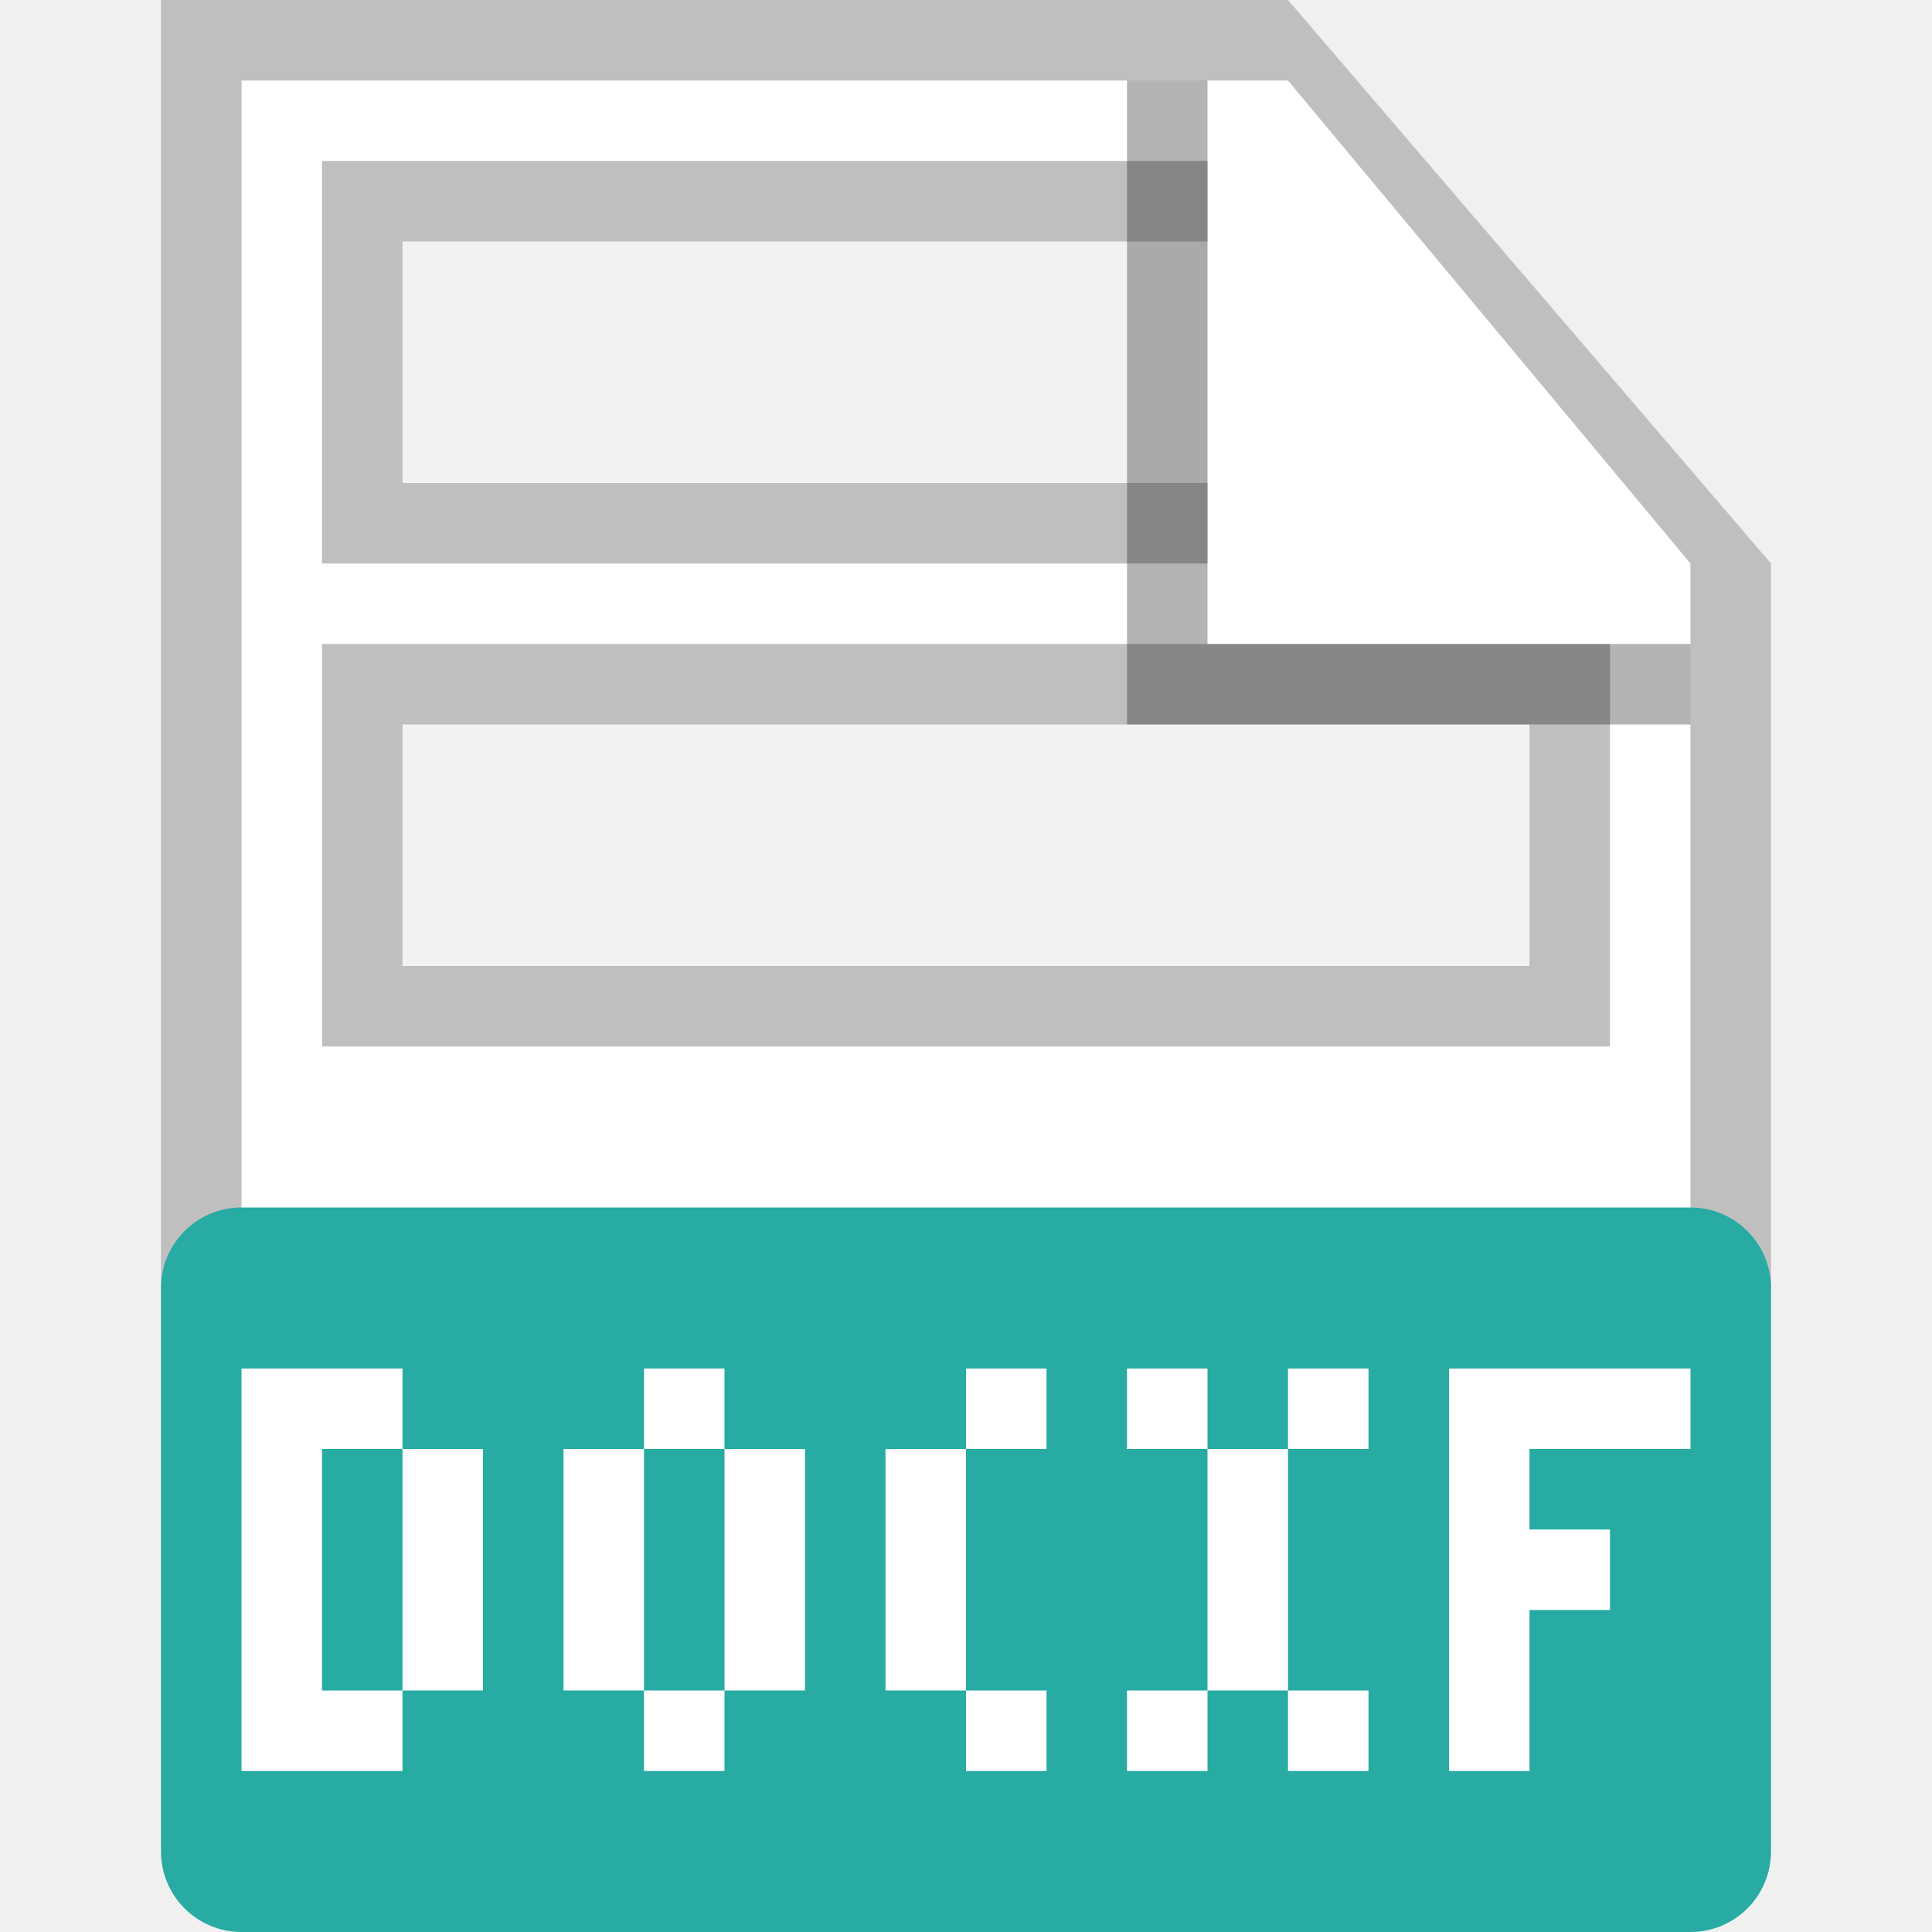
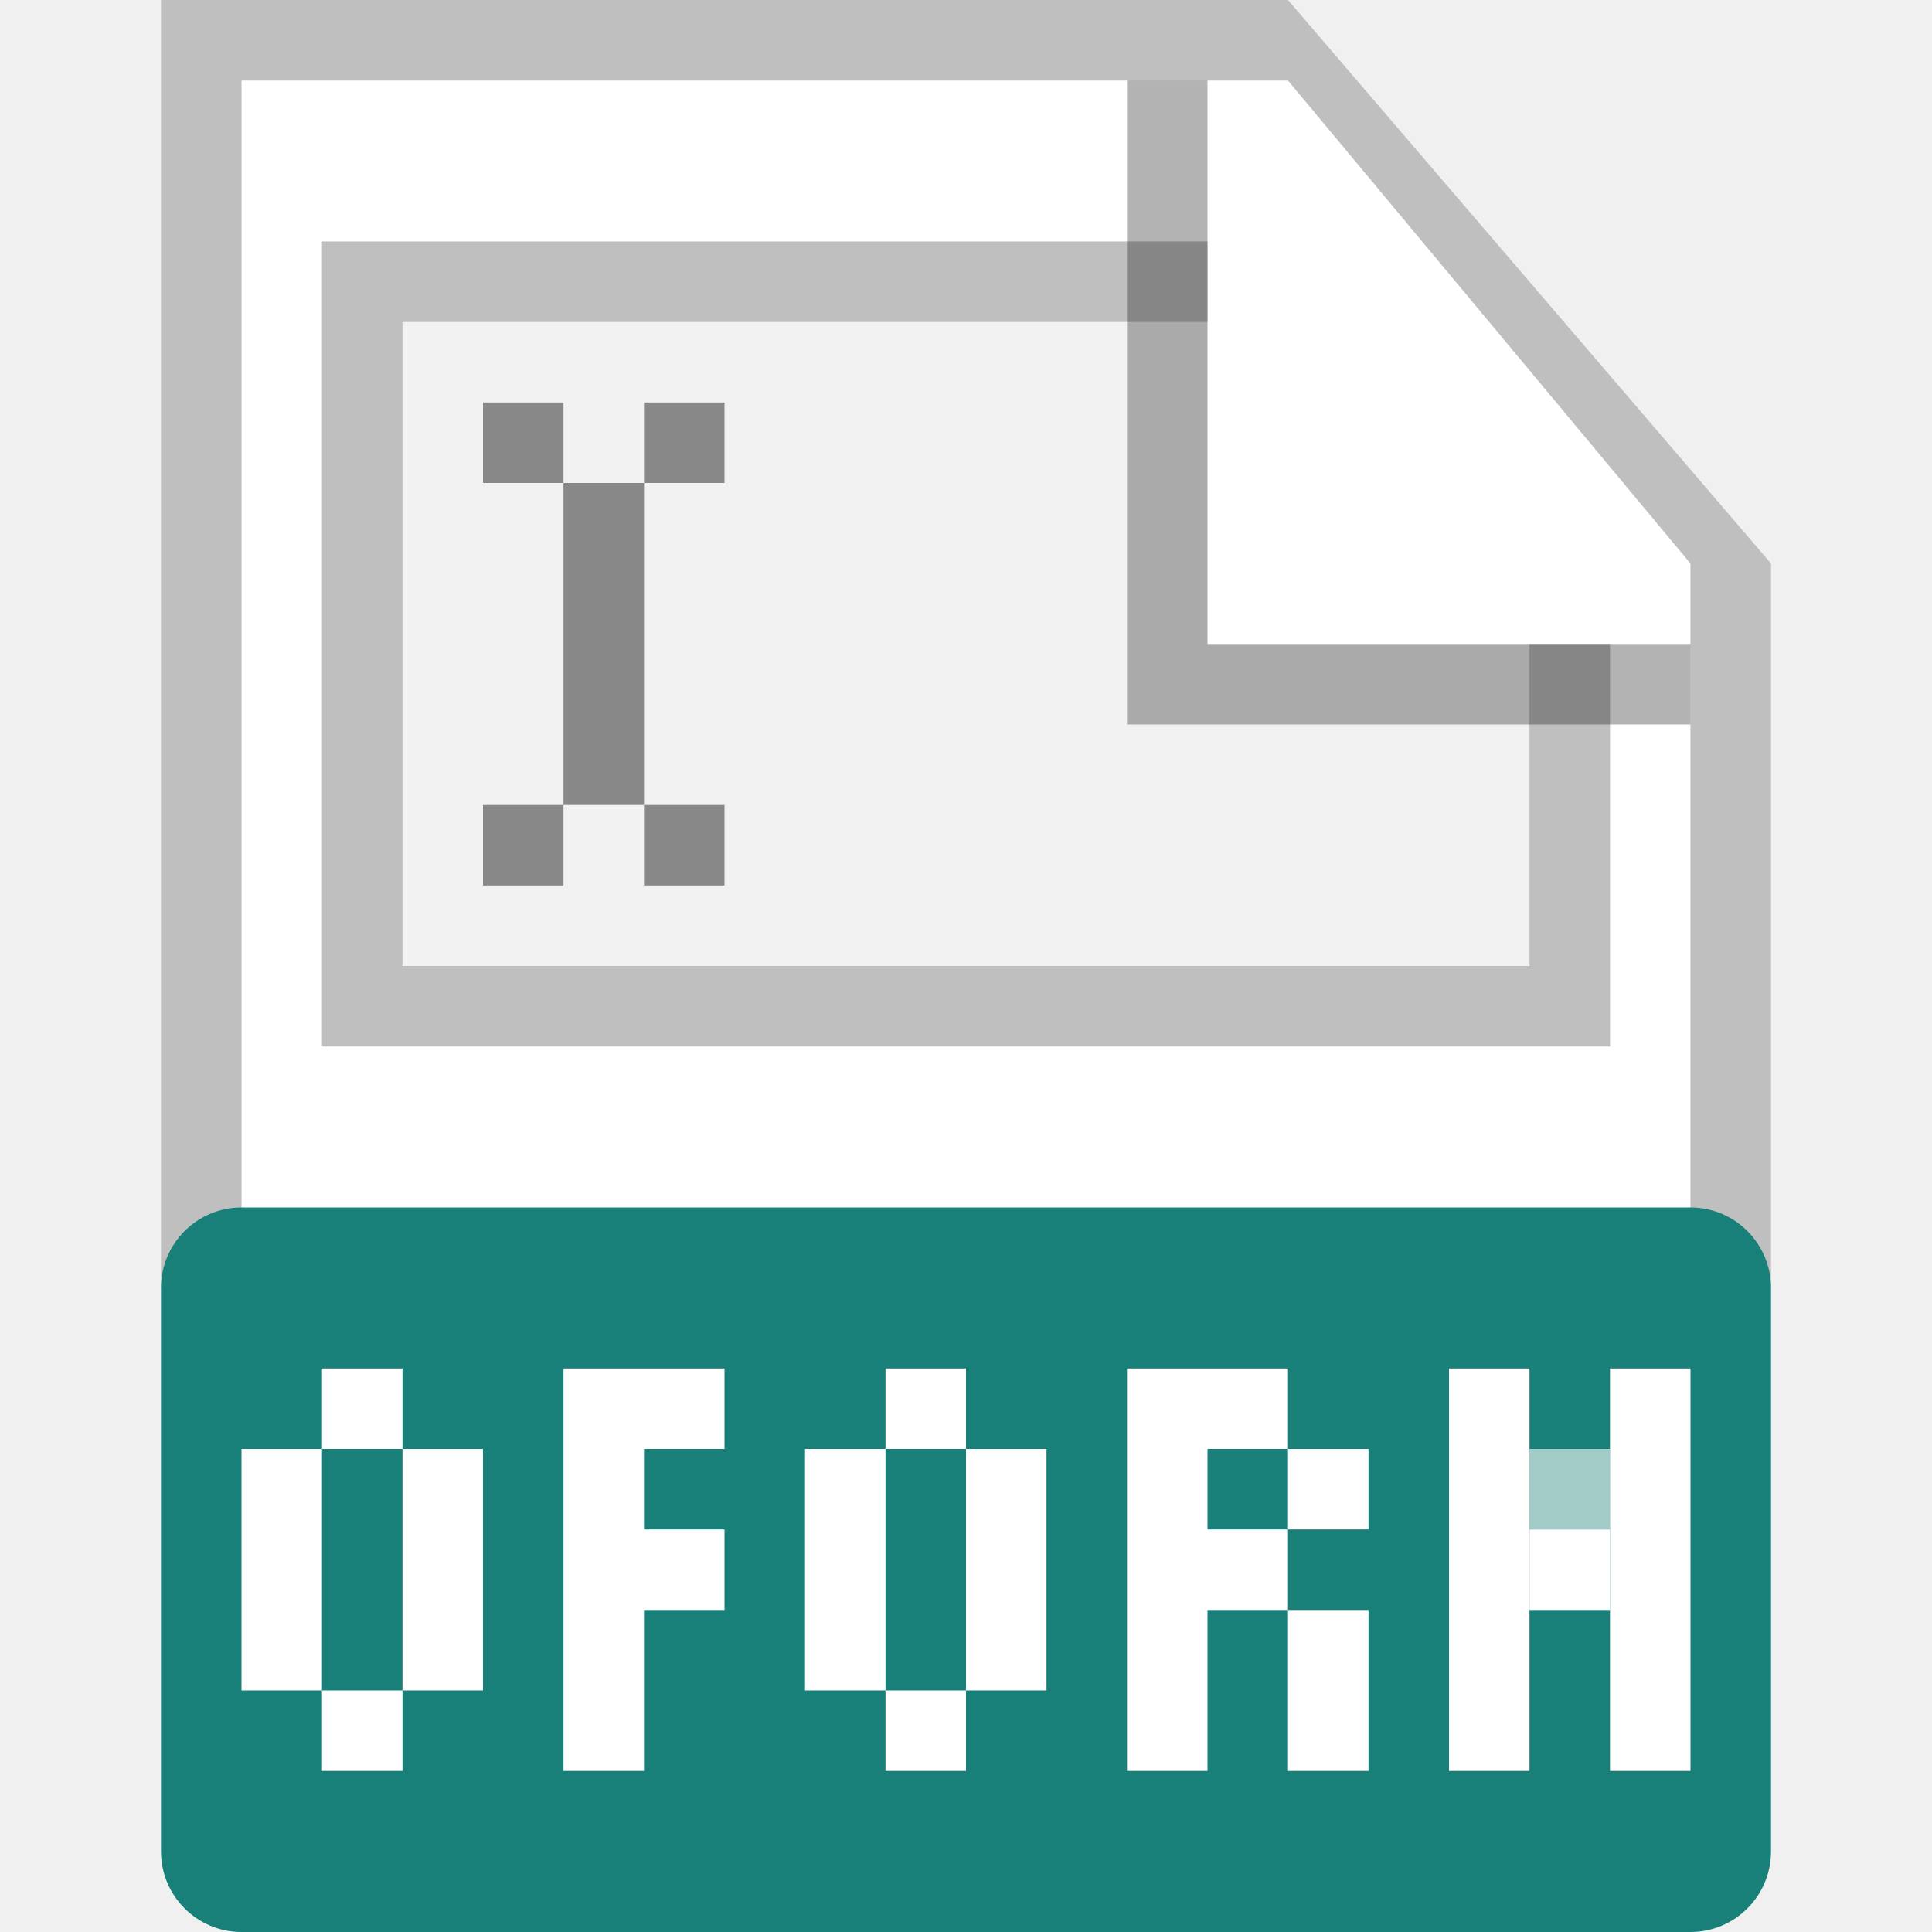
<svg xmlns="http://www.w3.org/2000/svg" width="24" height="24" viewBox="0 0 24 24" fill="none">
-   <g id="24X24 / docxf">
+   <g id="24X24 / OFORM">
    <path id="background" d="M3 1H16L21 7V23H3V1Z" fill="white" />
    <path id="shadow" d="M21 7L16 1H3V16H2V0H16L22 7V16H21V7Z" fill="#BFBFBF" />
-     <path id="Rectangle 287" d="M4.5 8.5H15H19.5V12.5H4.5V8.5Z" fill="#F2F2F2" stroke="#BFBFBF" />
-     <path id="Rectangle 288" d="M4 2H15V7H4V2Z" fill="#F2F2F2" />
-     <path id="Rectangle 288 (Stroke)" fill-rule="evenodd" clip-rule="evenodd" d="M5 6H15V3H5V6ZM4 2V7H15V2H4Z" fill="#BFBFBF" />
+     <path id="Rectangle 287" d="M4 3H15V8H20V13H4V3Z" fill="#F2F2F2" />
+     <path id="Rectangle 287 (Stroke)" fill-rule="evenodd" clip-rule="evenodd" d="M15 8V3H4V13H20V8H15ZM19 8H15V4H5V12H19V8Z" fill="#BFBFBF" />
+     <path id="Subtract" fill-rule="evenodd" clip-rule="evenodd" d="M9 5V6L8 6V5H9ZM8 10V6H7V5H6V6L7 6V10H6V11H7L7 10H8ZM8 11V10H9V11H8Z" fill="#888888" />
    <path id="ear shadow" opacity="0.3" d="M14 9V1H15V8H21V9H14Z" fill="black" />
-     <path id="Union" d="M2 16C2 15.448 2.448 15 3 15H21C21.552 15 22 15.448 22 16V23C22 23.552 21.552 24 21 24H3C2.448 24 2 23.552 2 23V16Z" fill="#27ABA3" />
-     <path id="Union_2" fill-rule="evenodd" clip-rule="evenodd" d="M3 17.5V21.5V22H3.5H5V21H6V18H5V17H3.5L3 17V17.5ZM5 21V18L4 18V21L5 21Z" fill="white" />
-     <path id="Union_3" d="M18 22L18 17H19H21V18L19 18V19L20 19V20H19L19 22H18Z" fill="white" />
-     <path id="Exclude" fill-rule="evenodd" clip-rule="evenodd" d="M7 21V18H8V17H9V18H10V21H9V22H8V21H7ZM9 18H8V21H9V18Z" fill="white" />
-     <path id="Union_4" fill-rule="evenodd" clip-rule="evenodd" d="M12 17H13V18H12V17ZM12 21V18H11V21H12ZM12 21V22H13V21H12Z" fill="white" />
-     <path id="Union_5" fill-rule="evenodd" clip-rule="evenodd" d="M14 17H15V18H14V17ZM16 18H15V21H14V22H15V21H16V22H17V21H16V18ZM16 18V17H17V18H16Z" fill="white" />
+     <path id="Union" d="M2 16C2 15.448 2.448 15 3 15H21C21.552 15 22 15.448 22 16V23C22 23.552 21.552 24 21 24H3C2.448 24 2 23.552 2 23V16Z" fill="#188079" />
+     <path id="Exclude" fill-rule="evenodd" clip-rule="evenodd" d="M3 21V18H4V17H5V18H6V21H5V22H4V21H3ZM5 18H4V21H5V18Z" fill="white" />
+     <path id="Exclude_2" fill-rule="evenodd" clip-rule="evenodd" d="M10 21V18H11V17H12V18H13V21H12V22H11V21H10ZM12 18H11V21H12V18Z" fill="white" />
+     <path id="Union_2" d="M7 22L7 17H8H9V18L8 18V19L9 19V20H8L8 22H7Z" fill="white" />
+     <g id="Group 40491">
+       <rect id="Rectangle 596" x="19" y="19" width="1" height="1" fill="white" />
+       <rect id="Rectangle 597" x="19" y="18" width="1" height="1" fill="white" fill-opacity="0.6" />
+       <rect id="Rectangle 594" x="18" y="17" width="1" height="5" fill="white" />
+       <rect id="Rectangle 595" x="20" y="17" width="1" height="5" fill="white" />
+     </g>
+     <path id="Union_3" fill-rule="evenodd" clip-rule="evenodd" d="M15 17H14V22H15V20H16V21V22H17V21V20H16V19H17V18H16V17H15ZM16 18H15V19H16V18Z" fill="white" />
  </g>
</svg>
